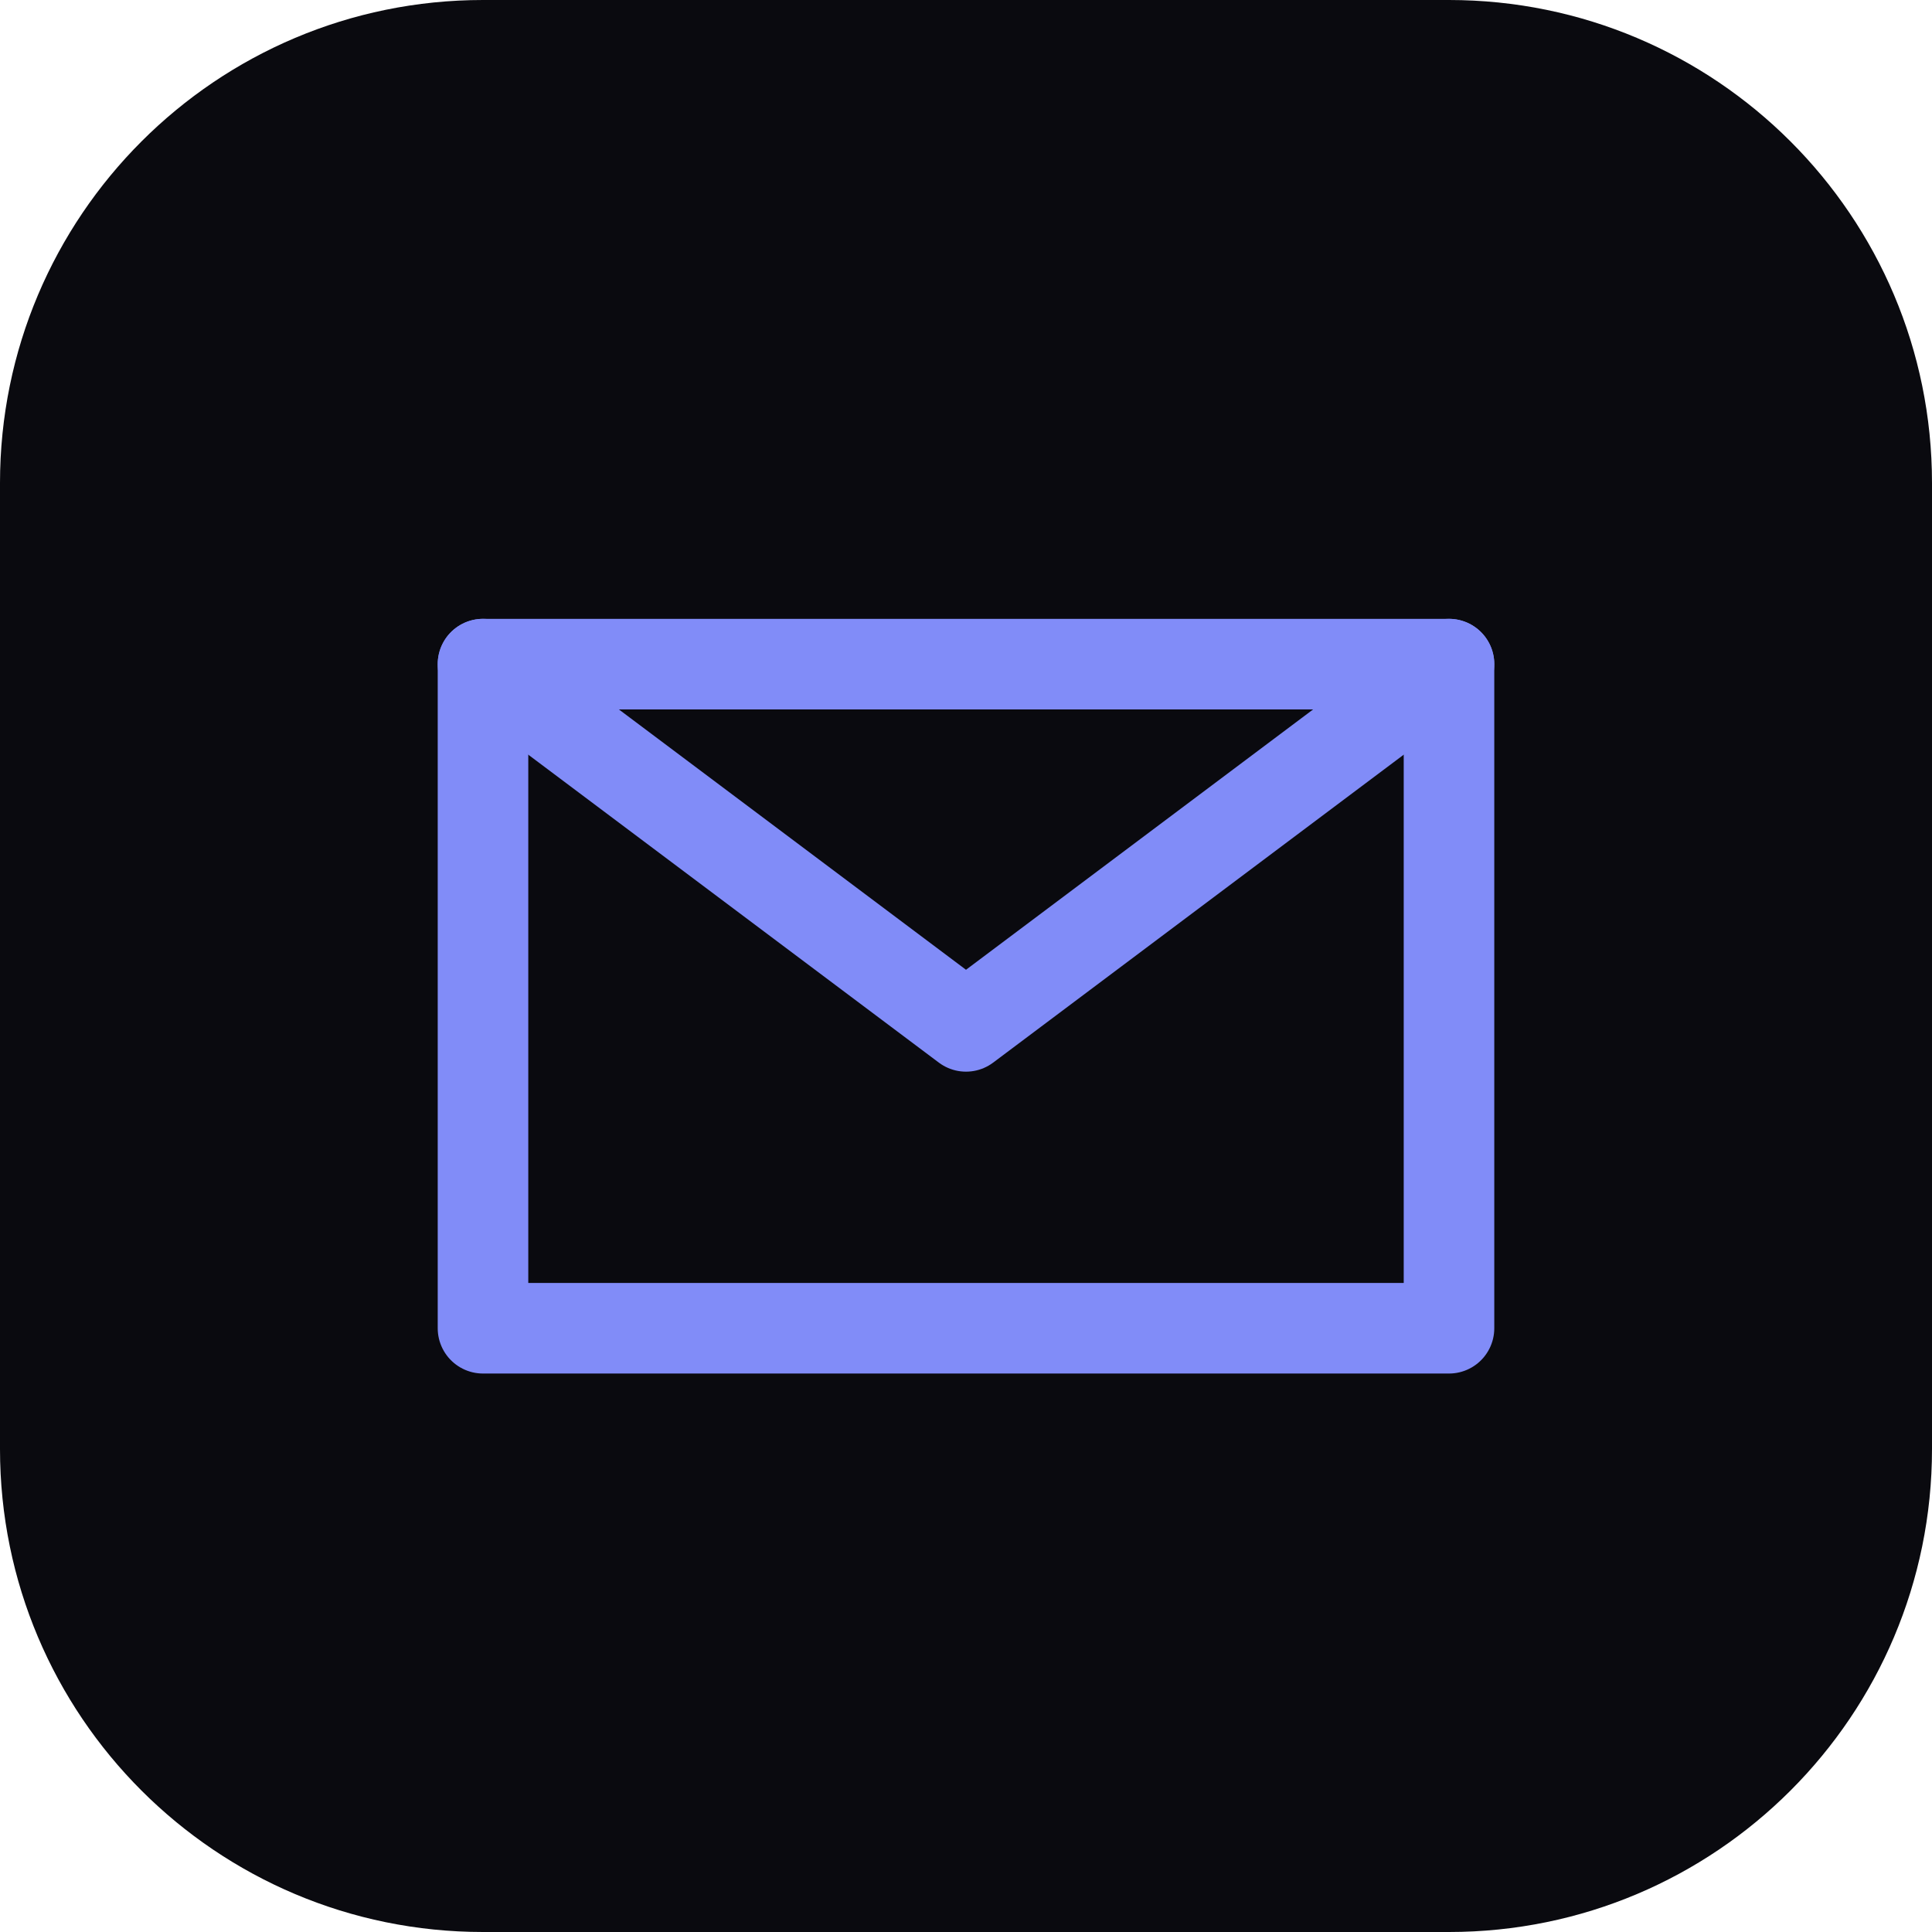
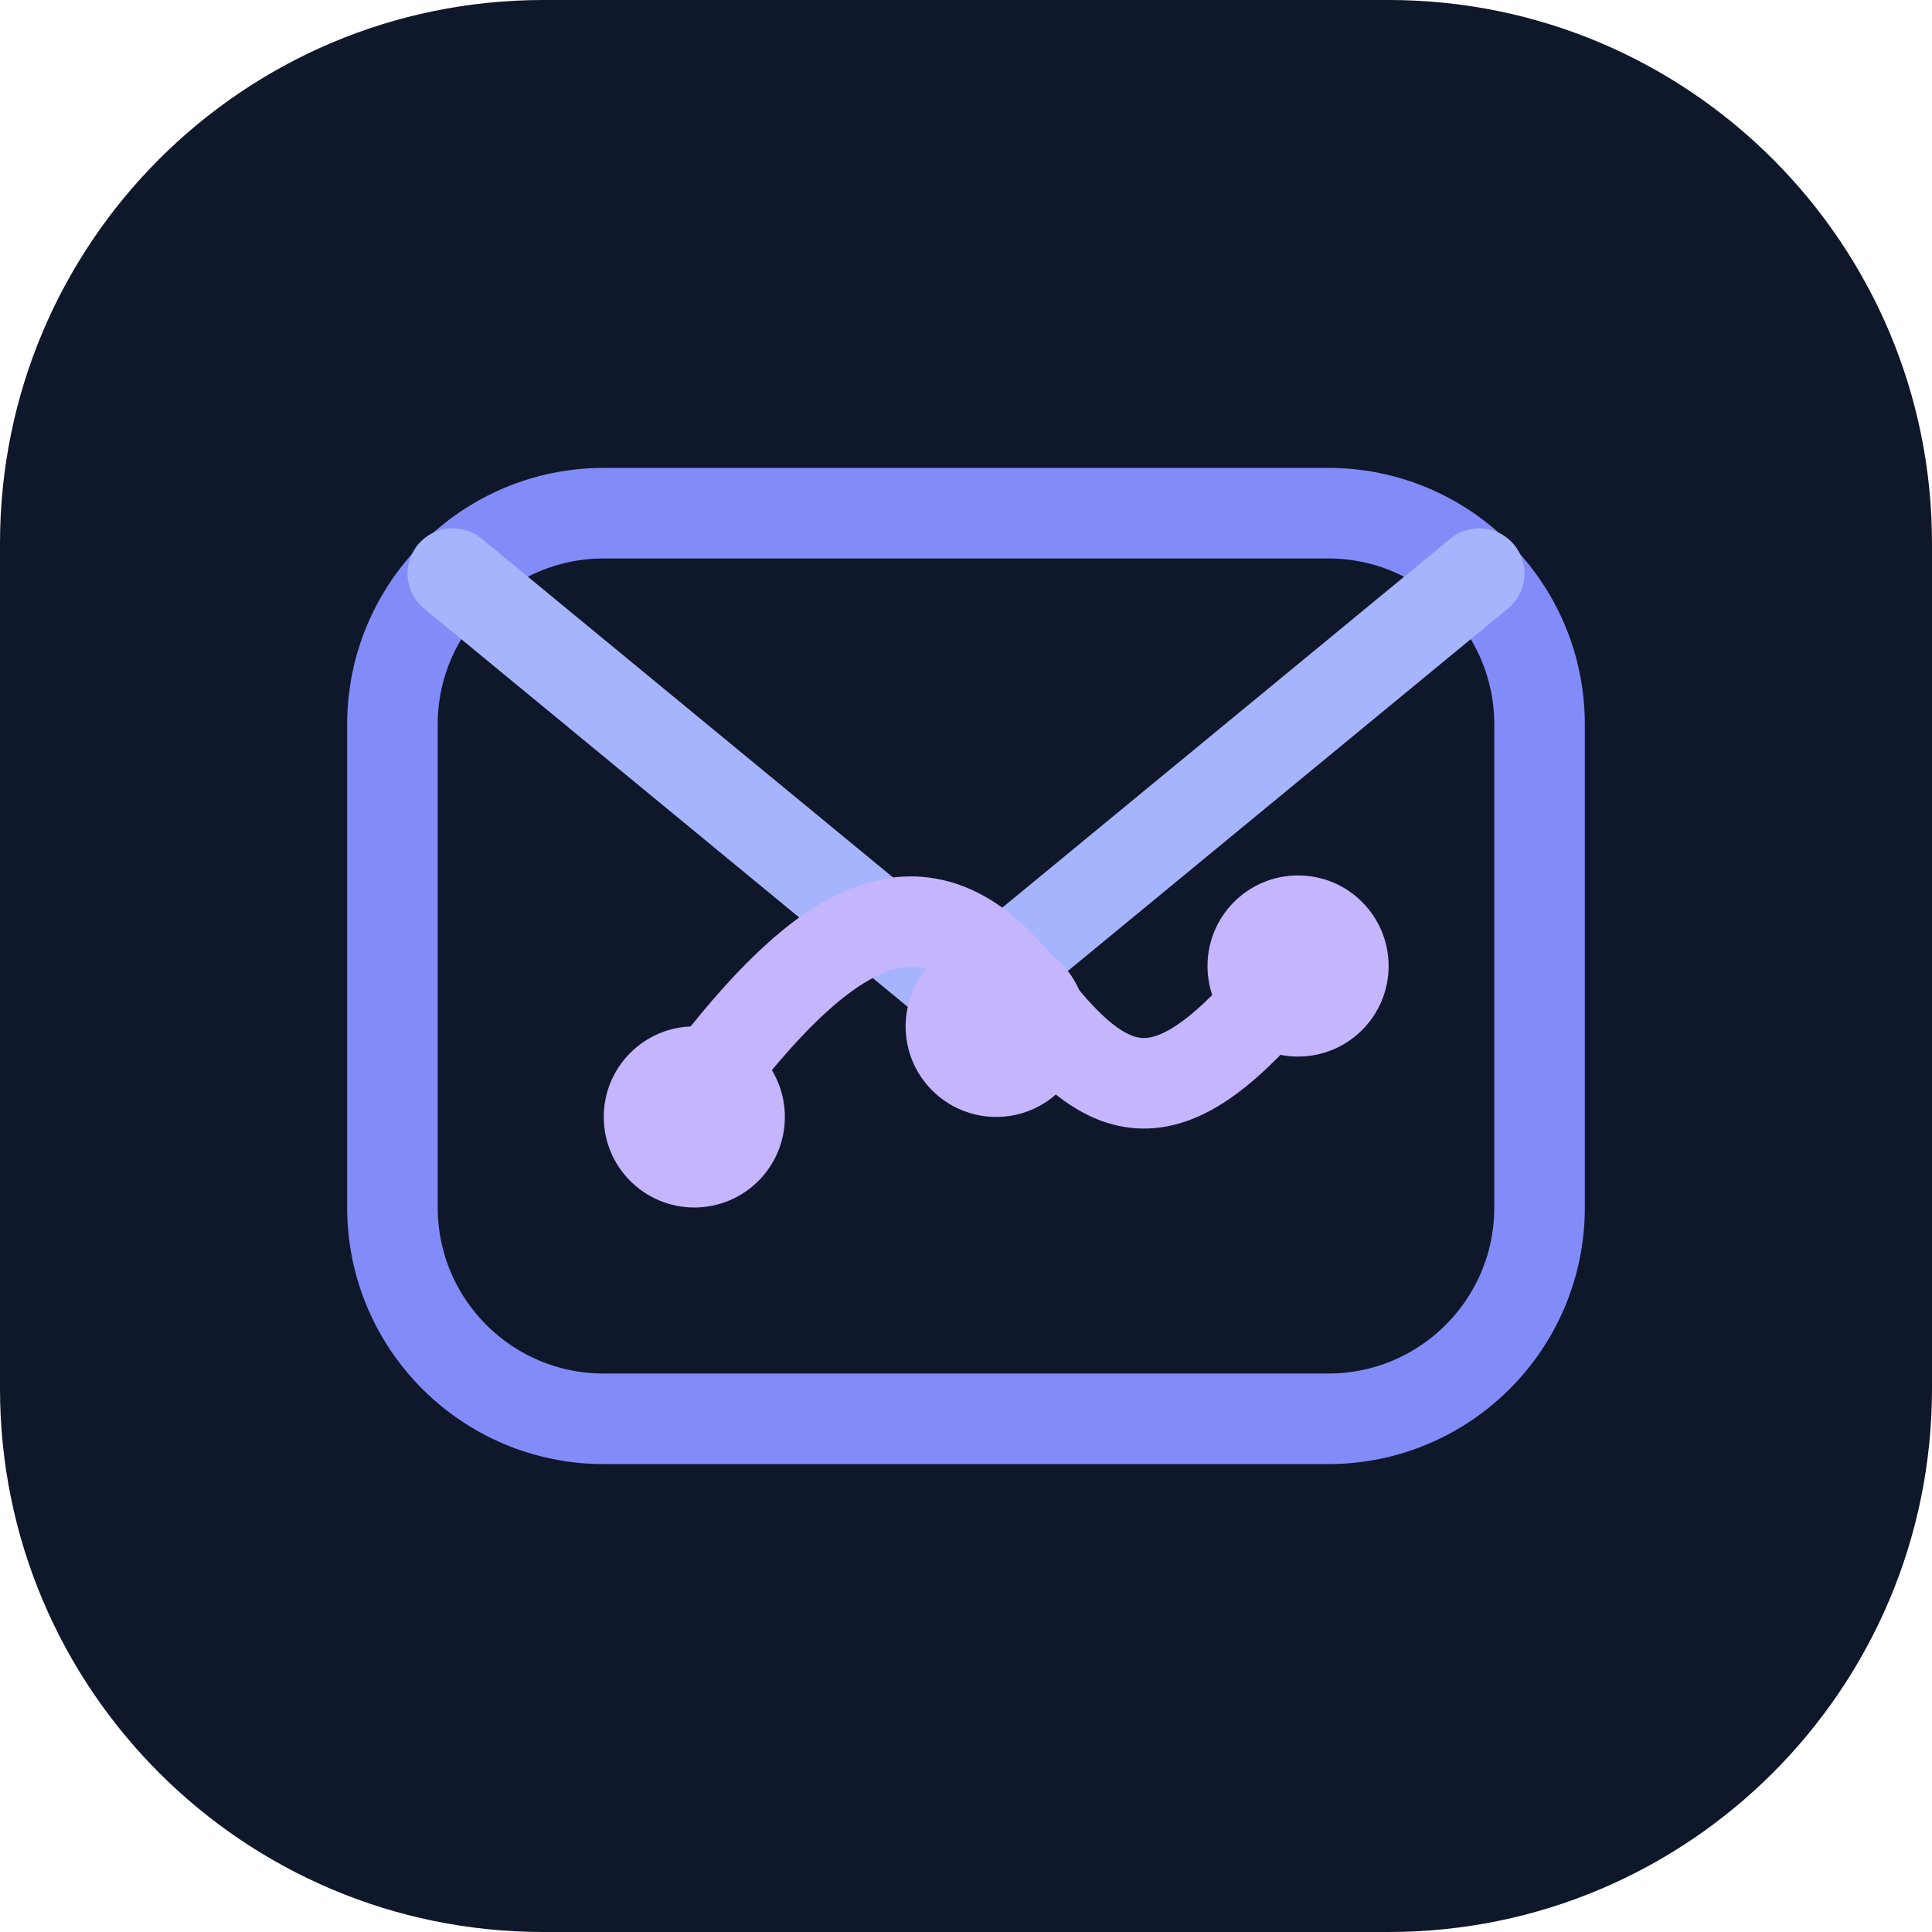
<svg xmlns="http://www.w3.org/2000/svg" viewBox="0 0 64 64" fill="none">
-   <rect width="64" height="64" rx="16" fill="#0A0A0F" />
-   <path d="M16 22L32 34L48 22" stroke="#818CF8" stroke-width="3" stroke-linecap="round" stroke-linejoin="round" />
-   <path d="M16 22H48V44H16V22Z" stroke="#818CF8" stroke-width="3" stroke-linecap="round" stroke-linejoin="round" />
+   <rect width="64" height="64" rx="18" fill="#0F172A" />
+   <rect x="13" y="17" width="38" height="30" rx="7" stroke="#818CF8" stroke-width="3" />
+   <path d="M15 19 32 33 49 19" stroke="#A5B4FC" stroke-width="3" stroke-linecap="round" stroke-linejoin="round" />
+   <path d="M24 35c4-5 7-6 10-2s5 4 9-1" stroke="#C4B5FD" stroke-width="3" stroke-linecap="round" />
+   <circle cx="23" cy="37" r="3" fill="#C4B5FD" />
+   <circle cx="33" cy="34" r="3" fill="#C4B5FD" />
+   <circle cx="43" cy="32" r="3" fill="#C4B5FD" />
</svg>
